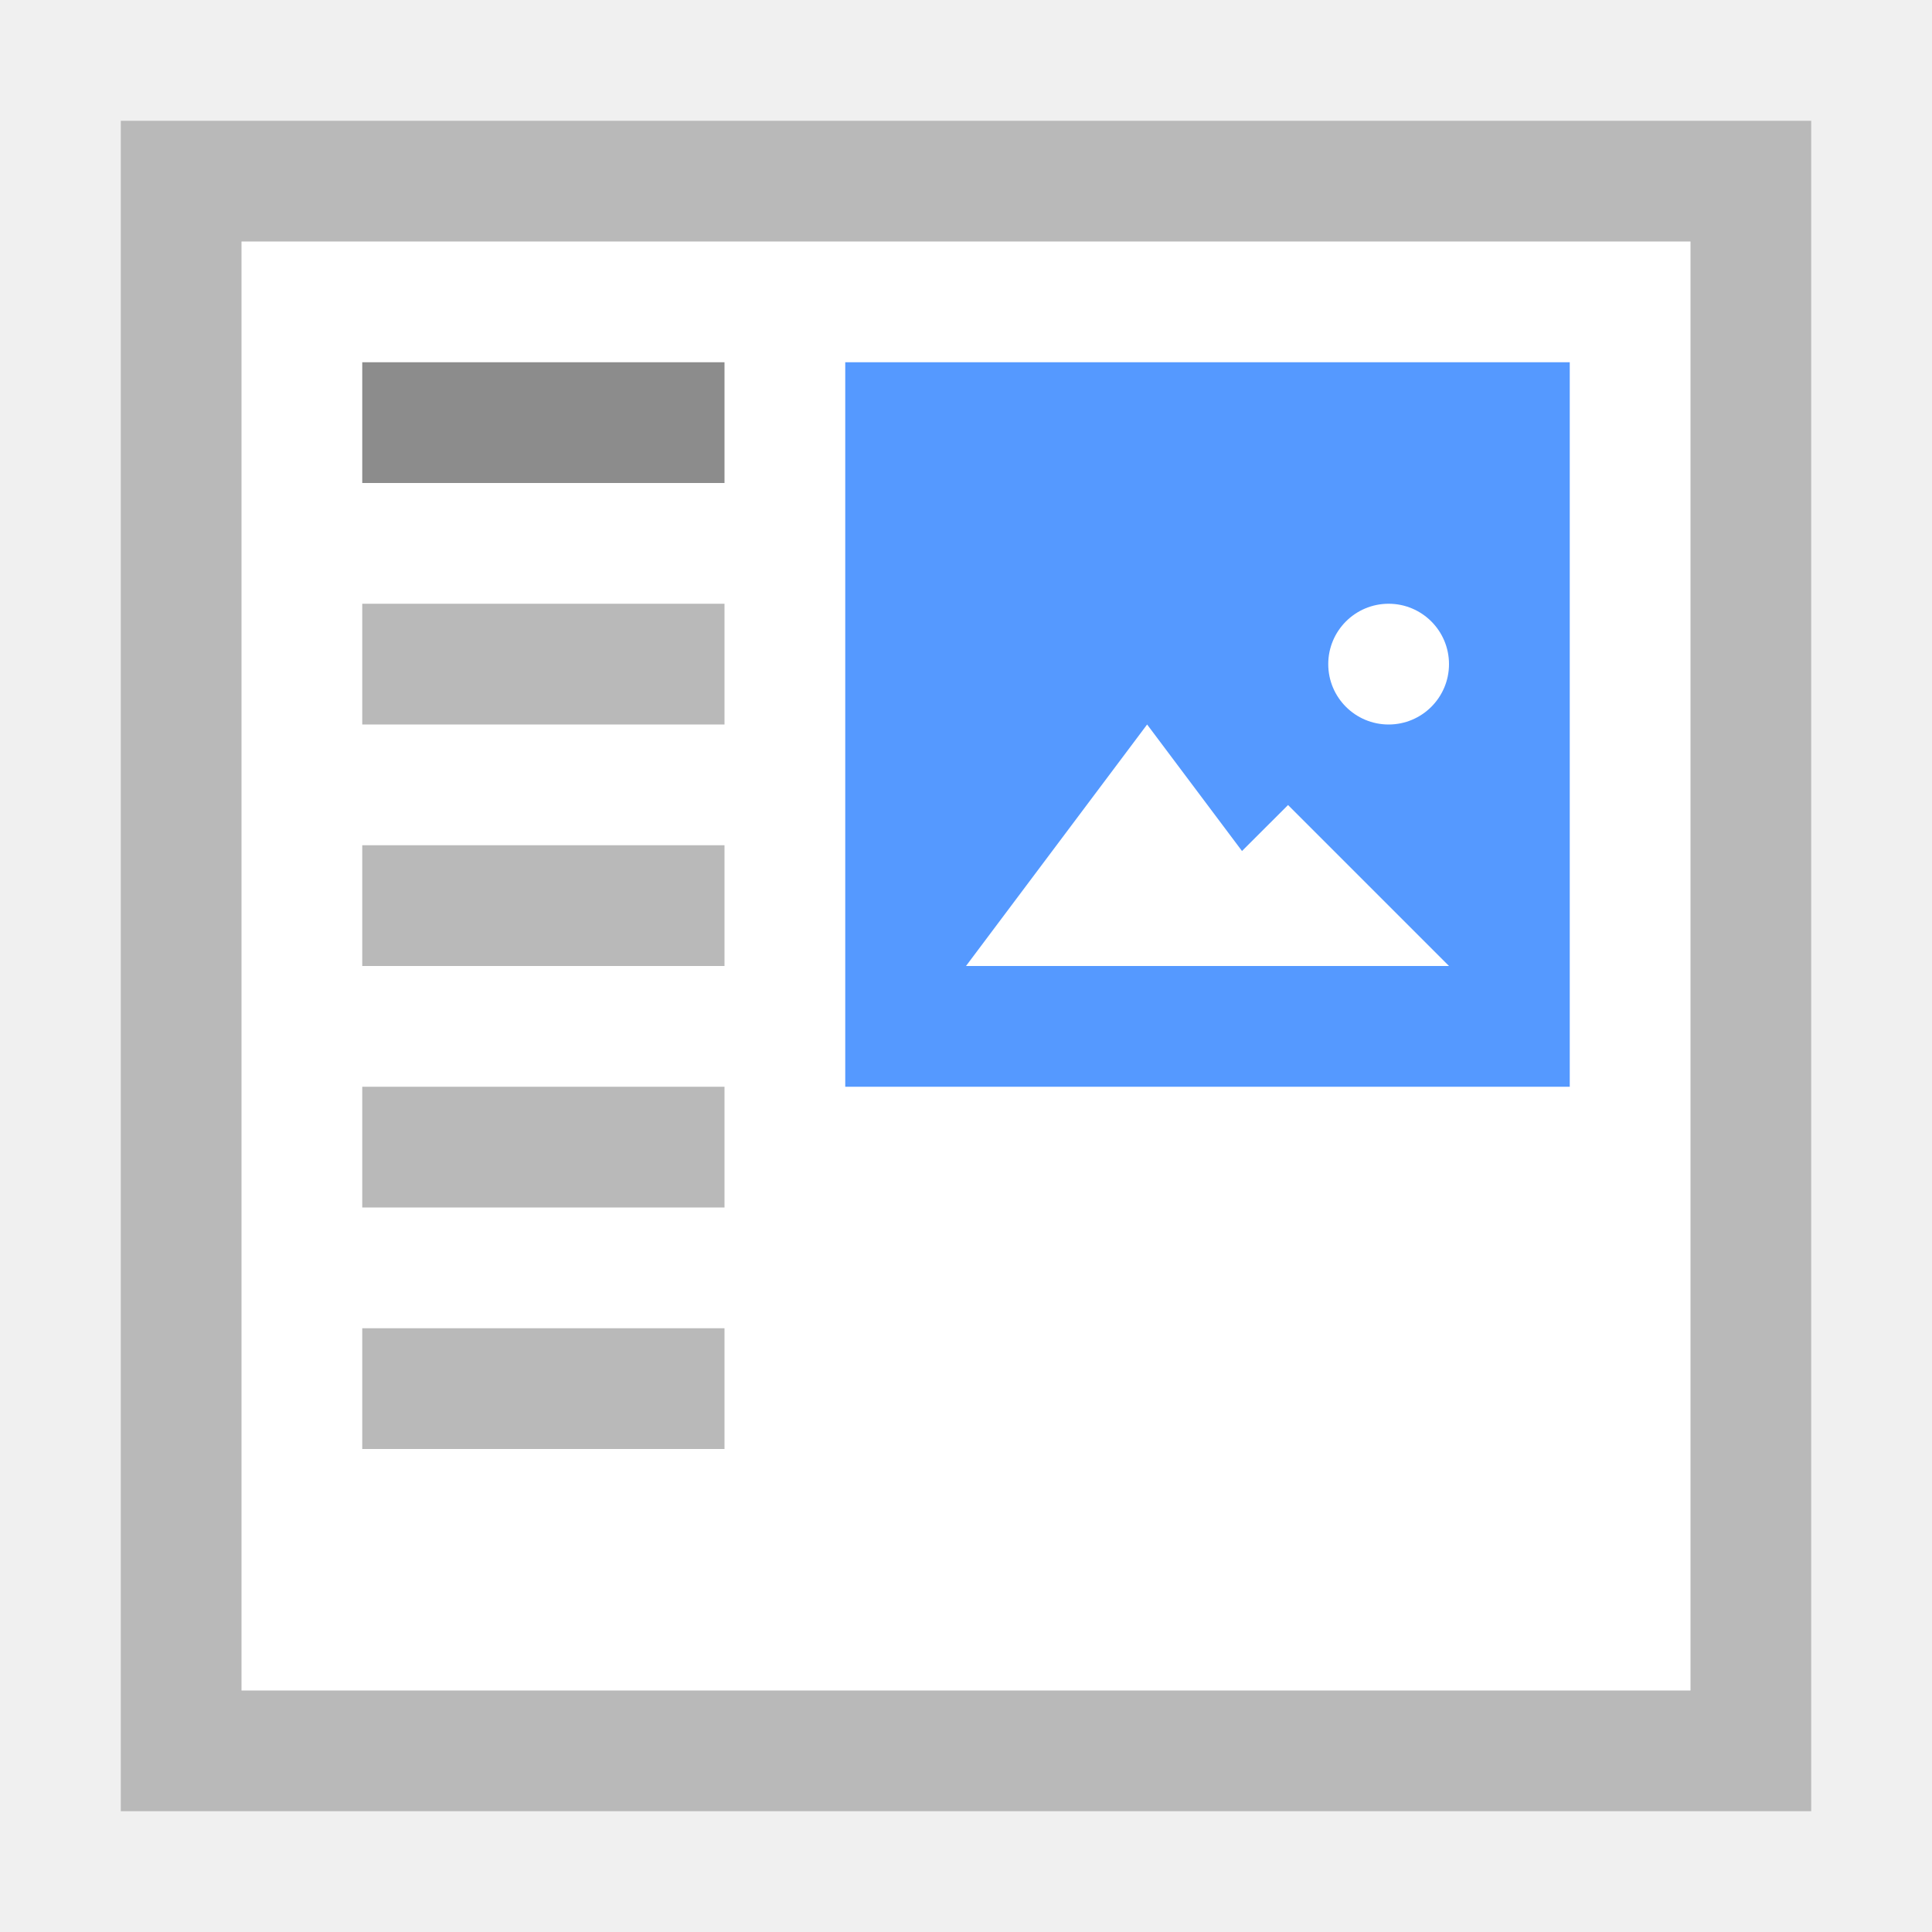
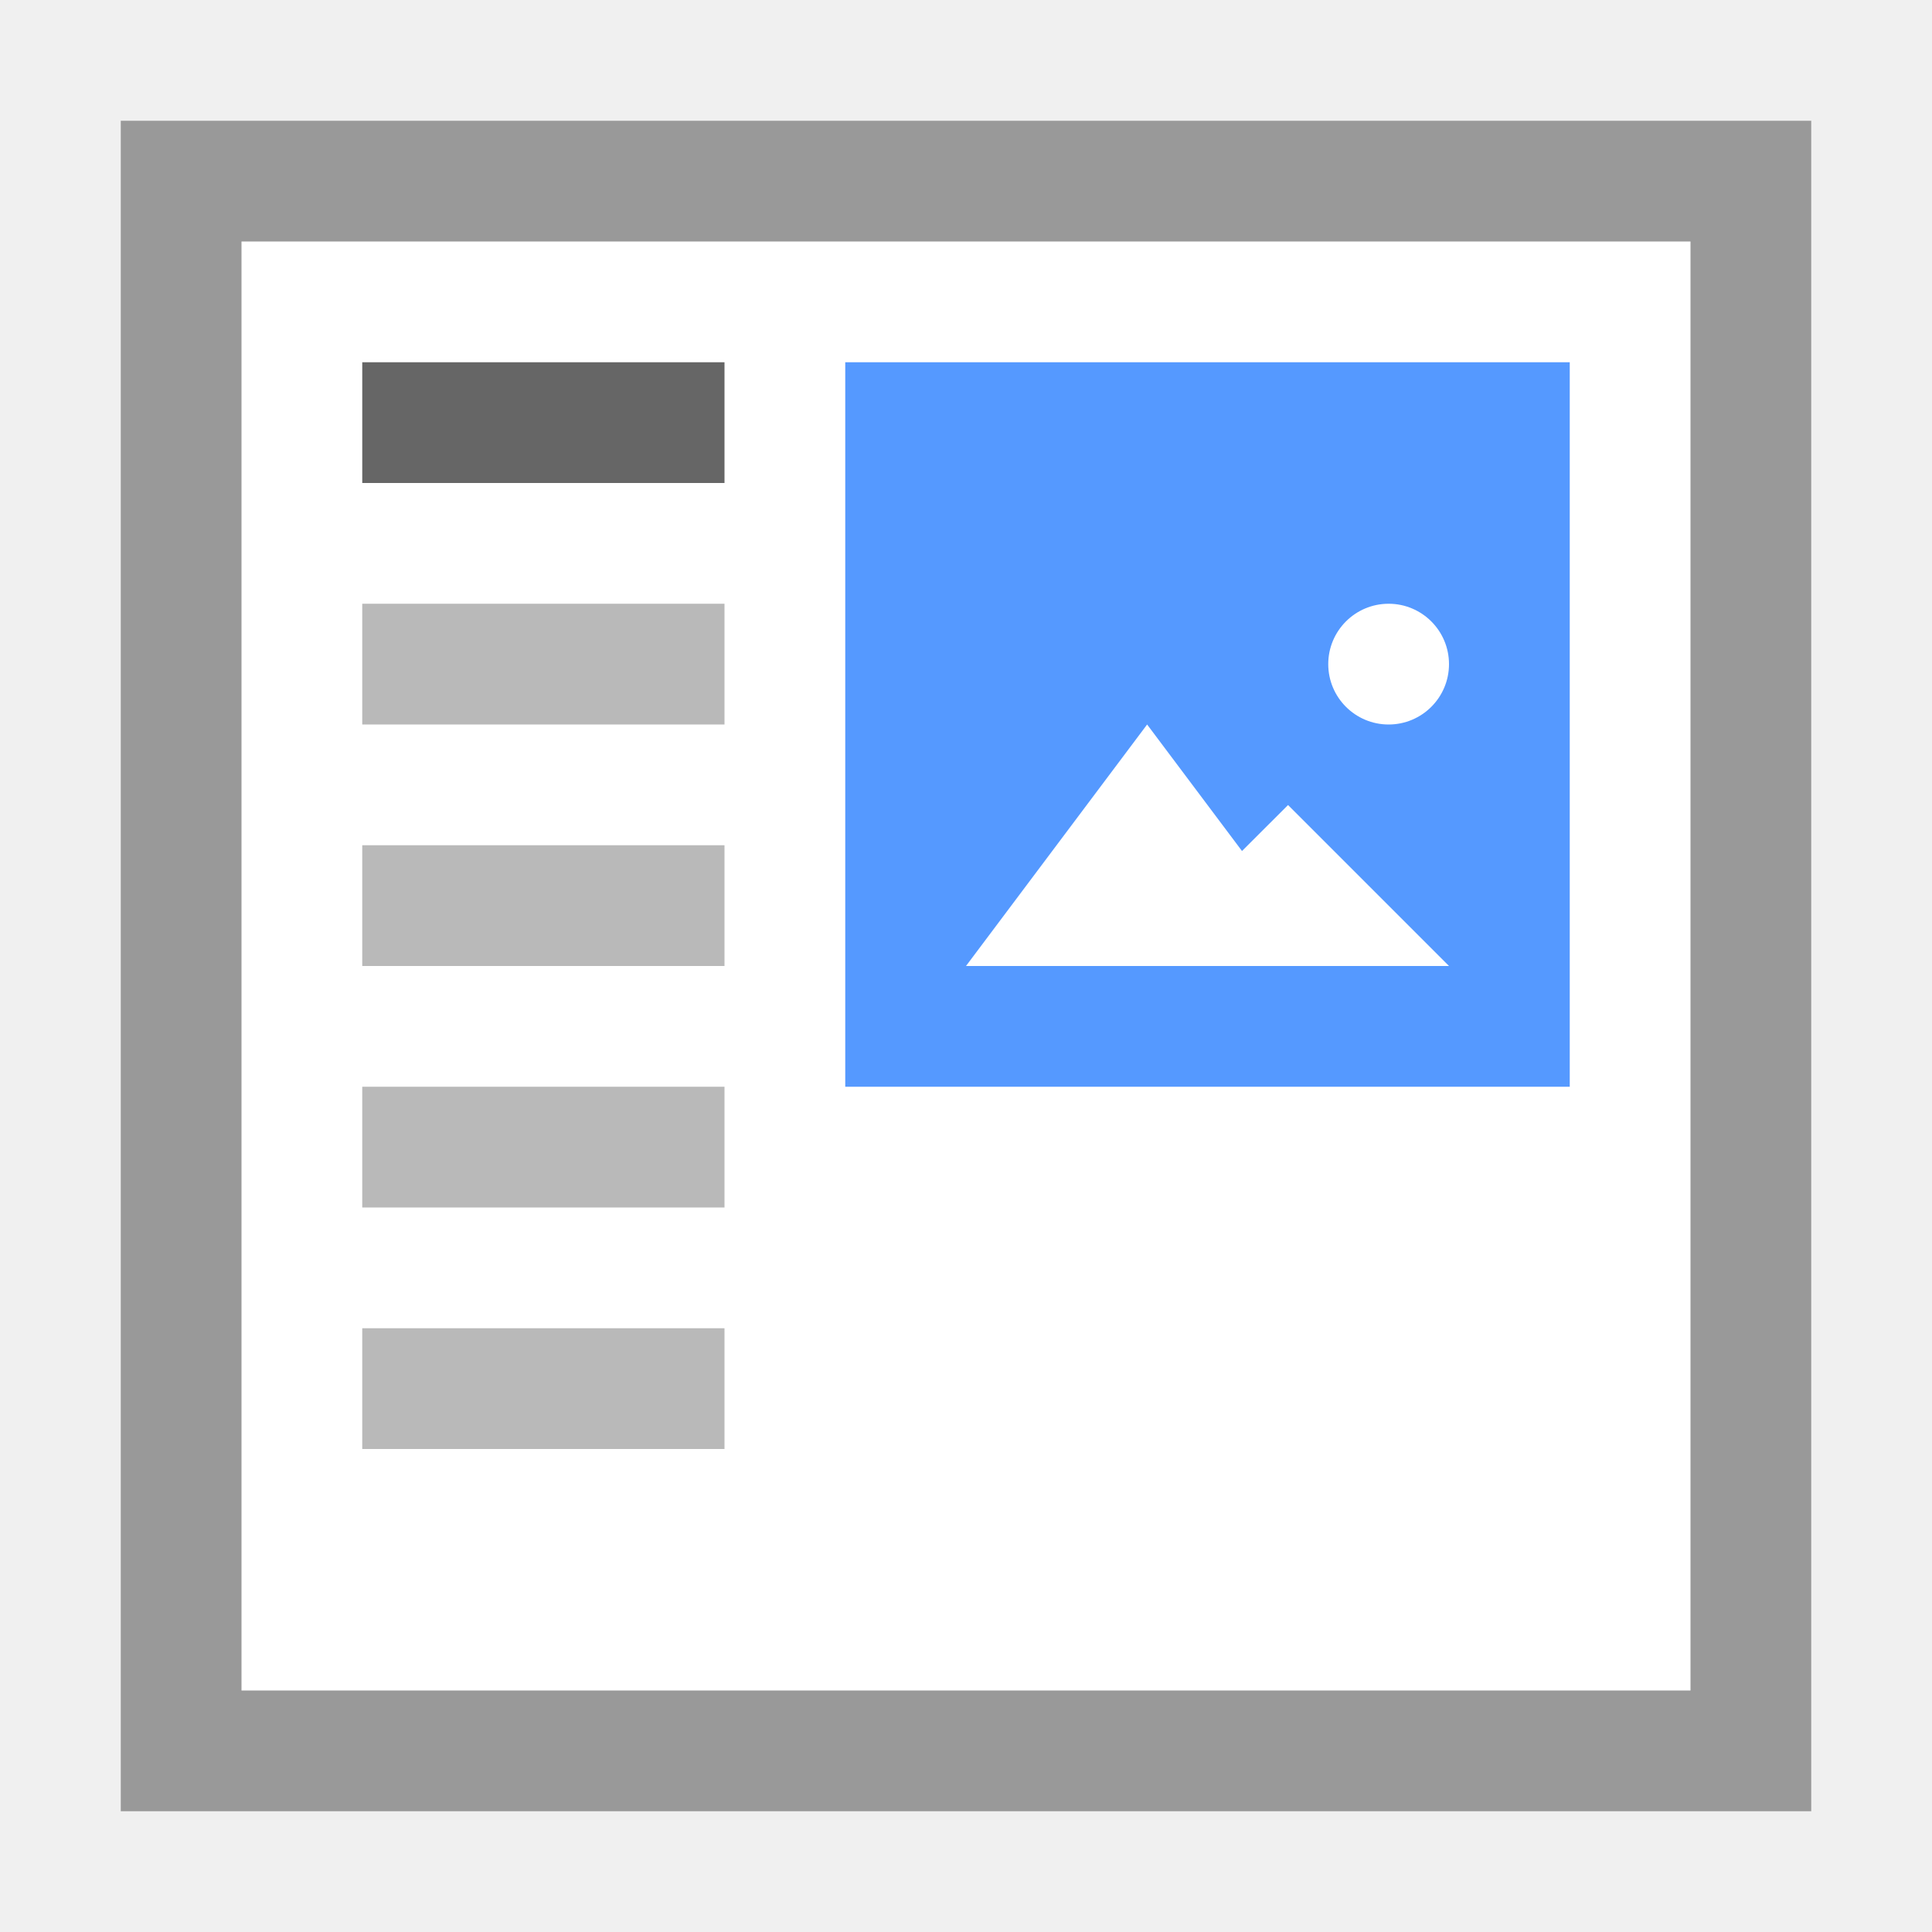
<svg xmlns="http://www.w3.org/2000/svg" viewBox="0 0 16 16">
-   <path d="M1 1h14v14H1V1z" fill="#fff" />
-   <path d="M1 1v14h14V1H1zm1 1h12v12H2V2z" fill="#b9b9b9" />
-   <path fill="#8c8c8c" d="M3 3h3v1H3z" />
-   <path fill="#b9b9b9" d="M3 5h3v1H3z" />
-   <g transform="translate(-37.5 -4)">
-     <path d="M44.5 7h6v6h-6V7z" fill="#59f" />
-     <path d="M48.5 12h-3l.75-1 .75-1 .75 1z" fill="#fff" stroke="#faa" stroke-width="0" />
-     <path d="M49.5 12h-2.667l.667-.667.667-.666.666.666z" fill="#fff" stroke="#faa" stroke-width="0" />
-     <ellipse ry=".5" rx=".5" cx="49" cy="9.5" fill="#fff" stroke="#faa" stroke-width="0" />
+   <path fill="#FFF" d="M1 1h14v14H1z" />
+   <path fill="#999" d="M14 2v12H2V2h12m1-1H1v14h14V1z" />
+   <path fill="#59F" d="M7 3h6v6H7V3z" />
+   <path fill="#FFF" d="M11 8H8l.75-1 .75-1 .75 1L11 8z" />
+   <path fill="#FFF" d="M12 8H9.333L10 7.333l.667-.666.666.666L12 8z" />
+   <ellipse fill="#FFF" cx="11.5" cy="5.5" rx=".5" ry=".5" />
+   <g>
+     <path fill="#B9B9B9" d="M3 5h3v1H3zM3 7h3v1H3zM3 9h3v1H3zM3 11h3v1H3z" />
+     <path fill="#666" d="M3 3h3v1H3z" />
  </g>
-   <path fill="#b9b9b9" d="M3 7h3v1H3zM3 9h3v1H3zM3 11h3v1H3z" />
</svg>
